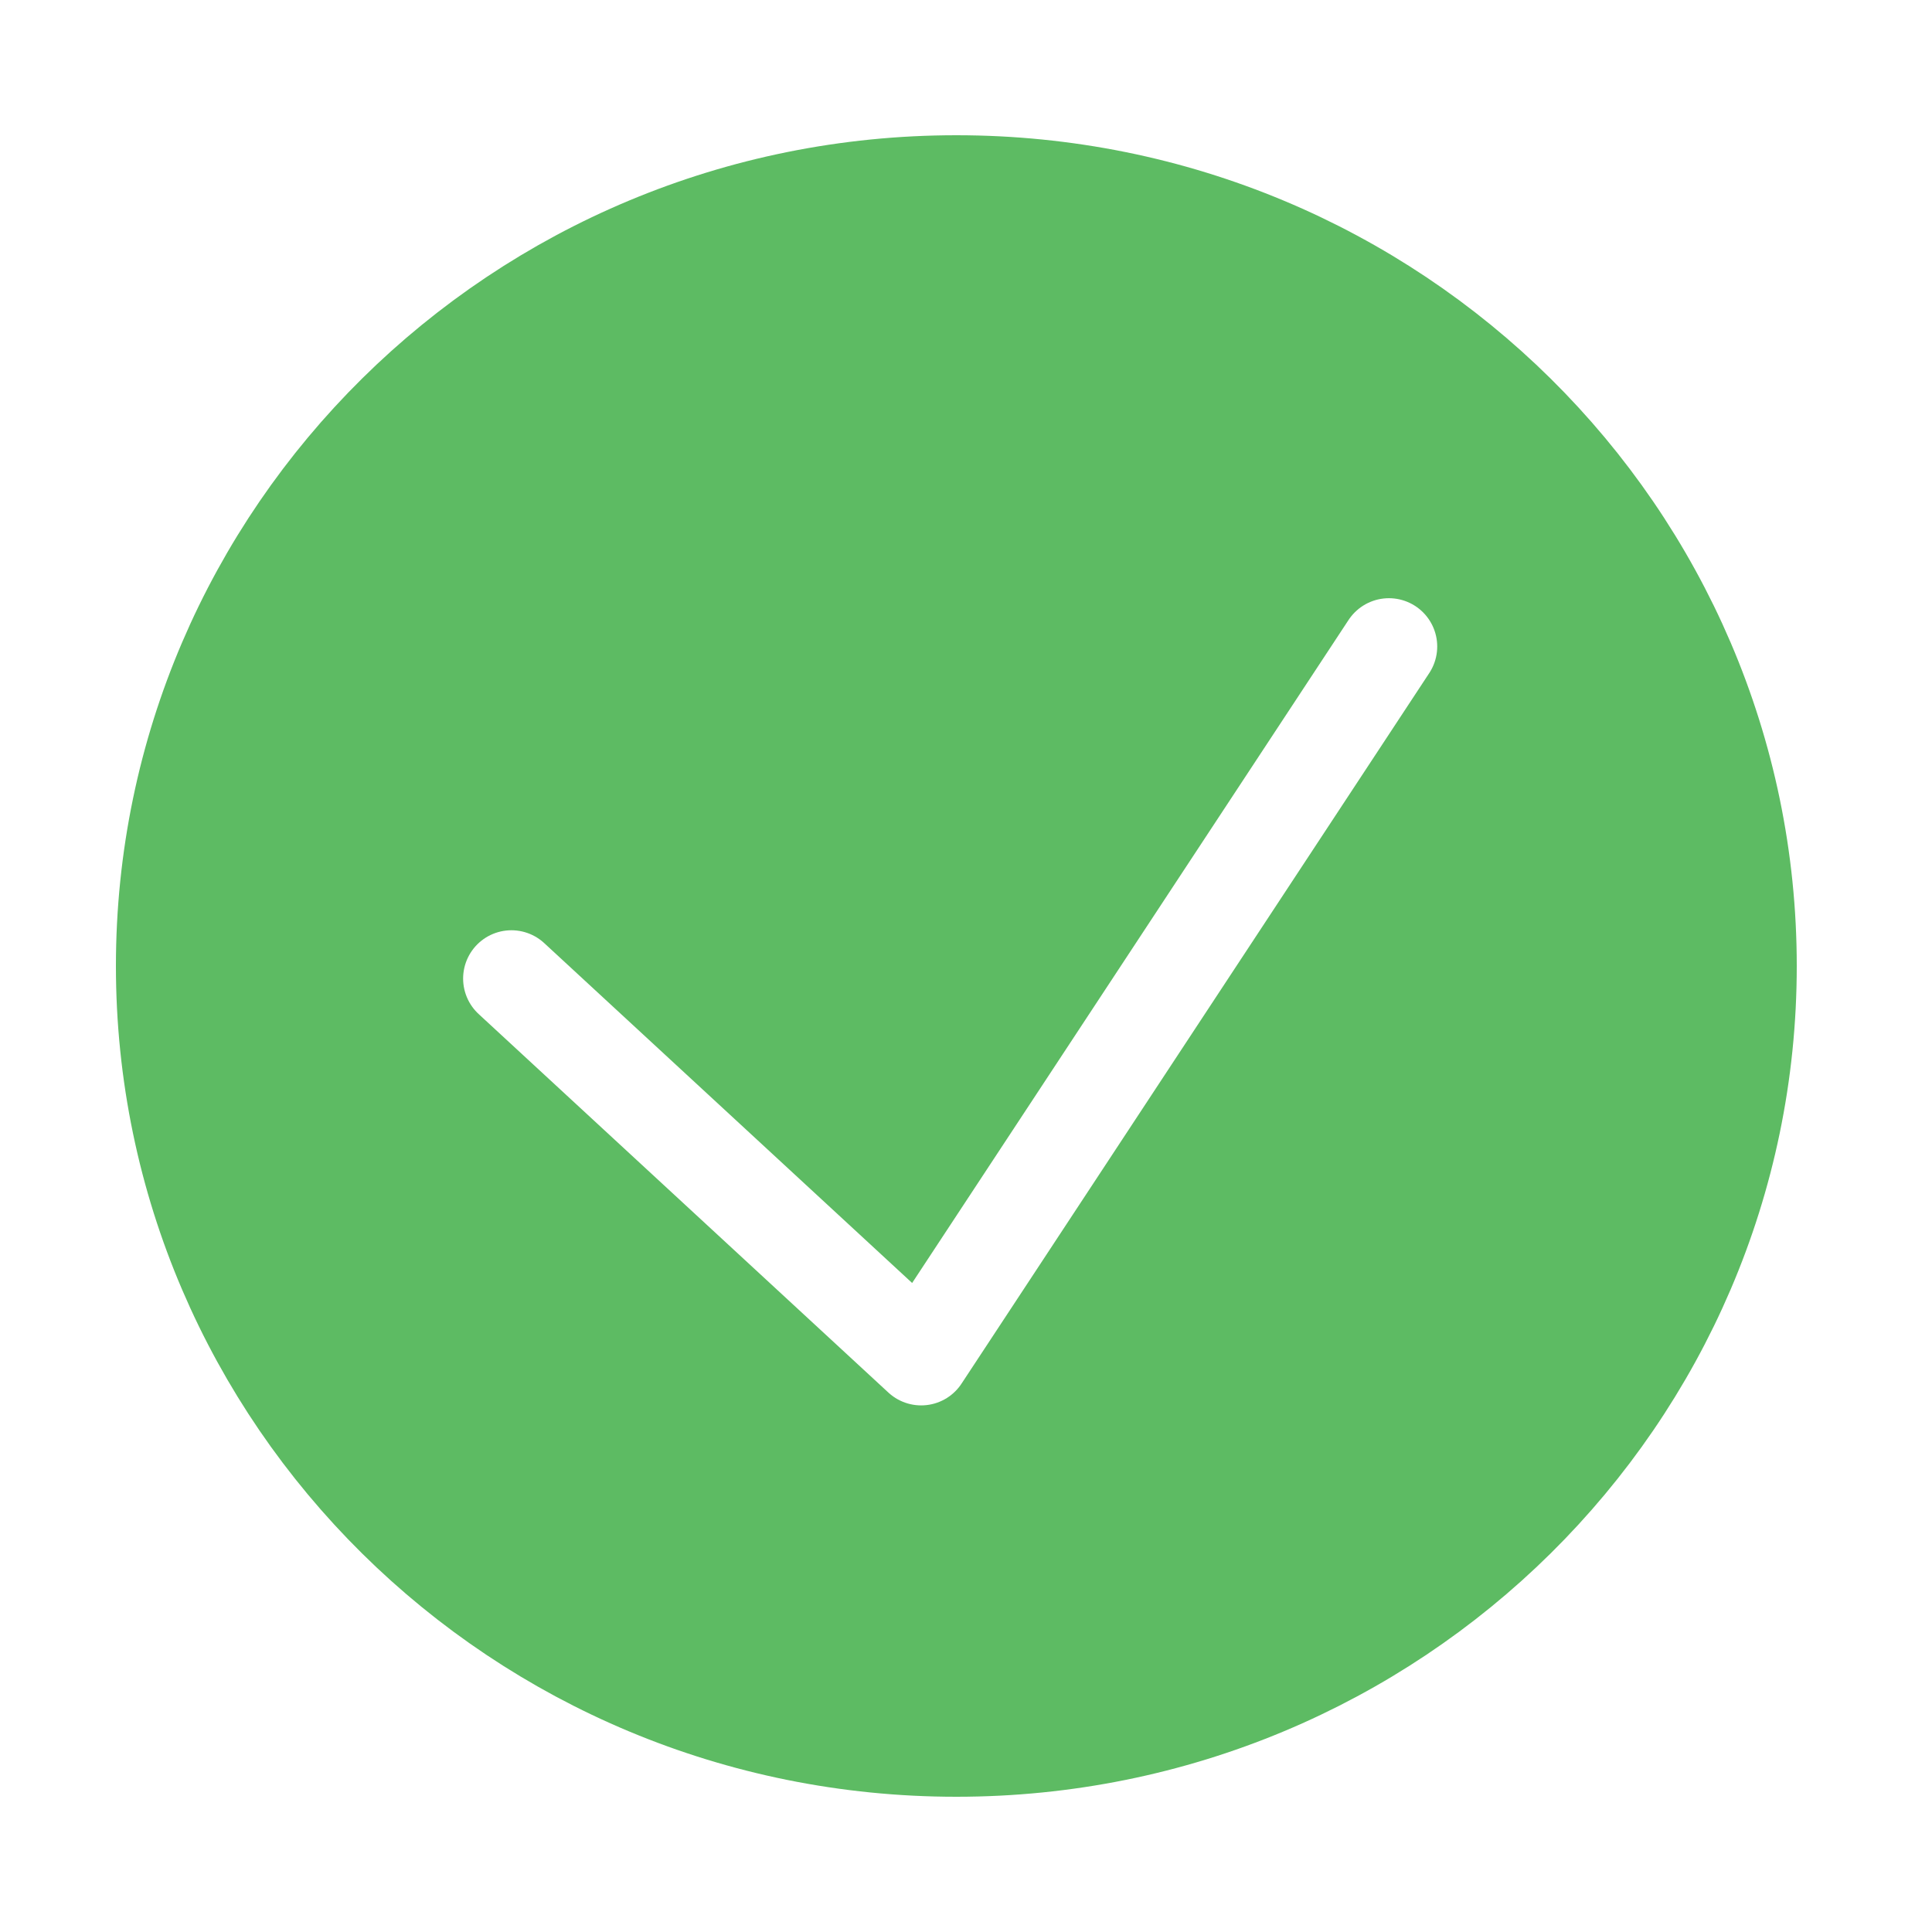
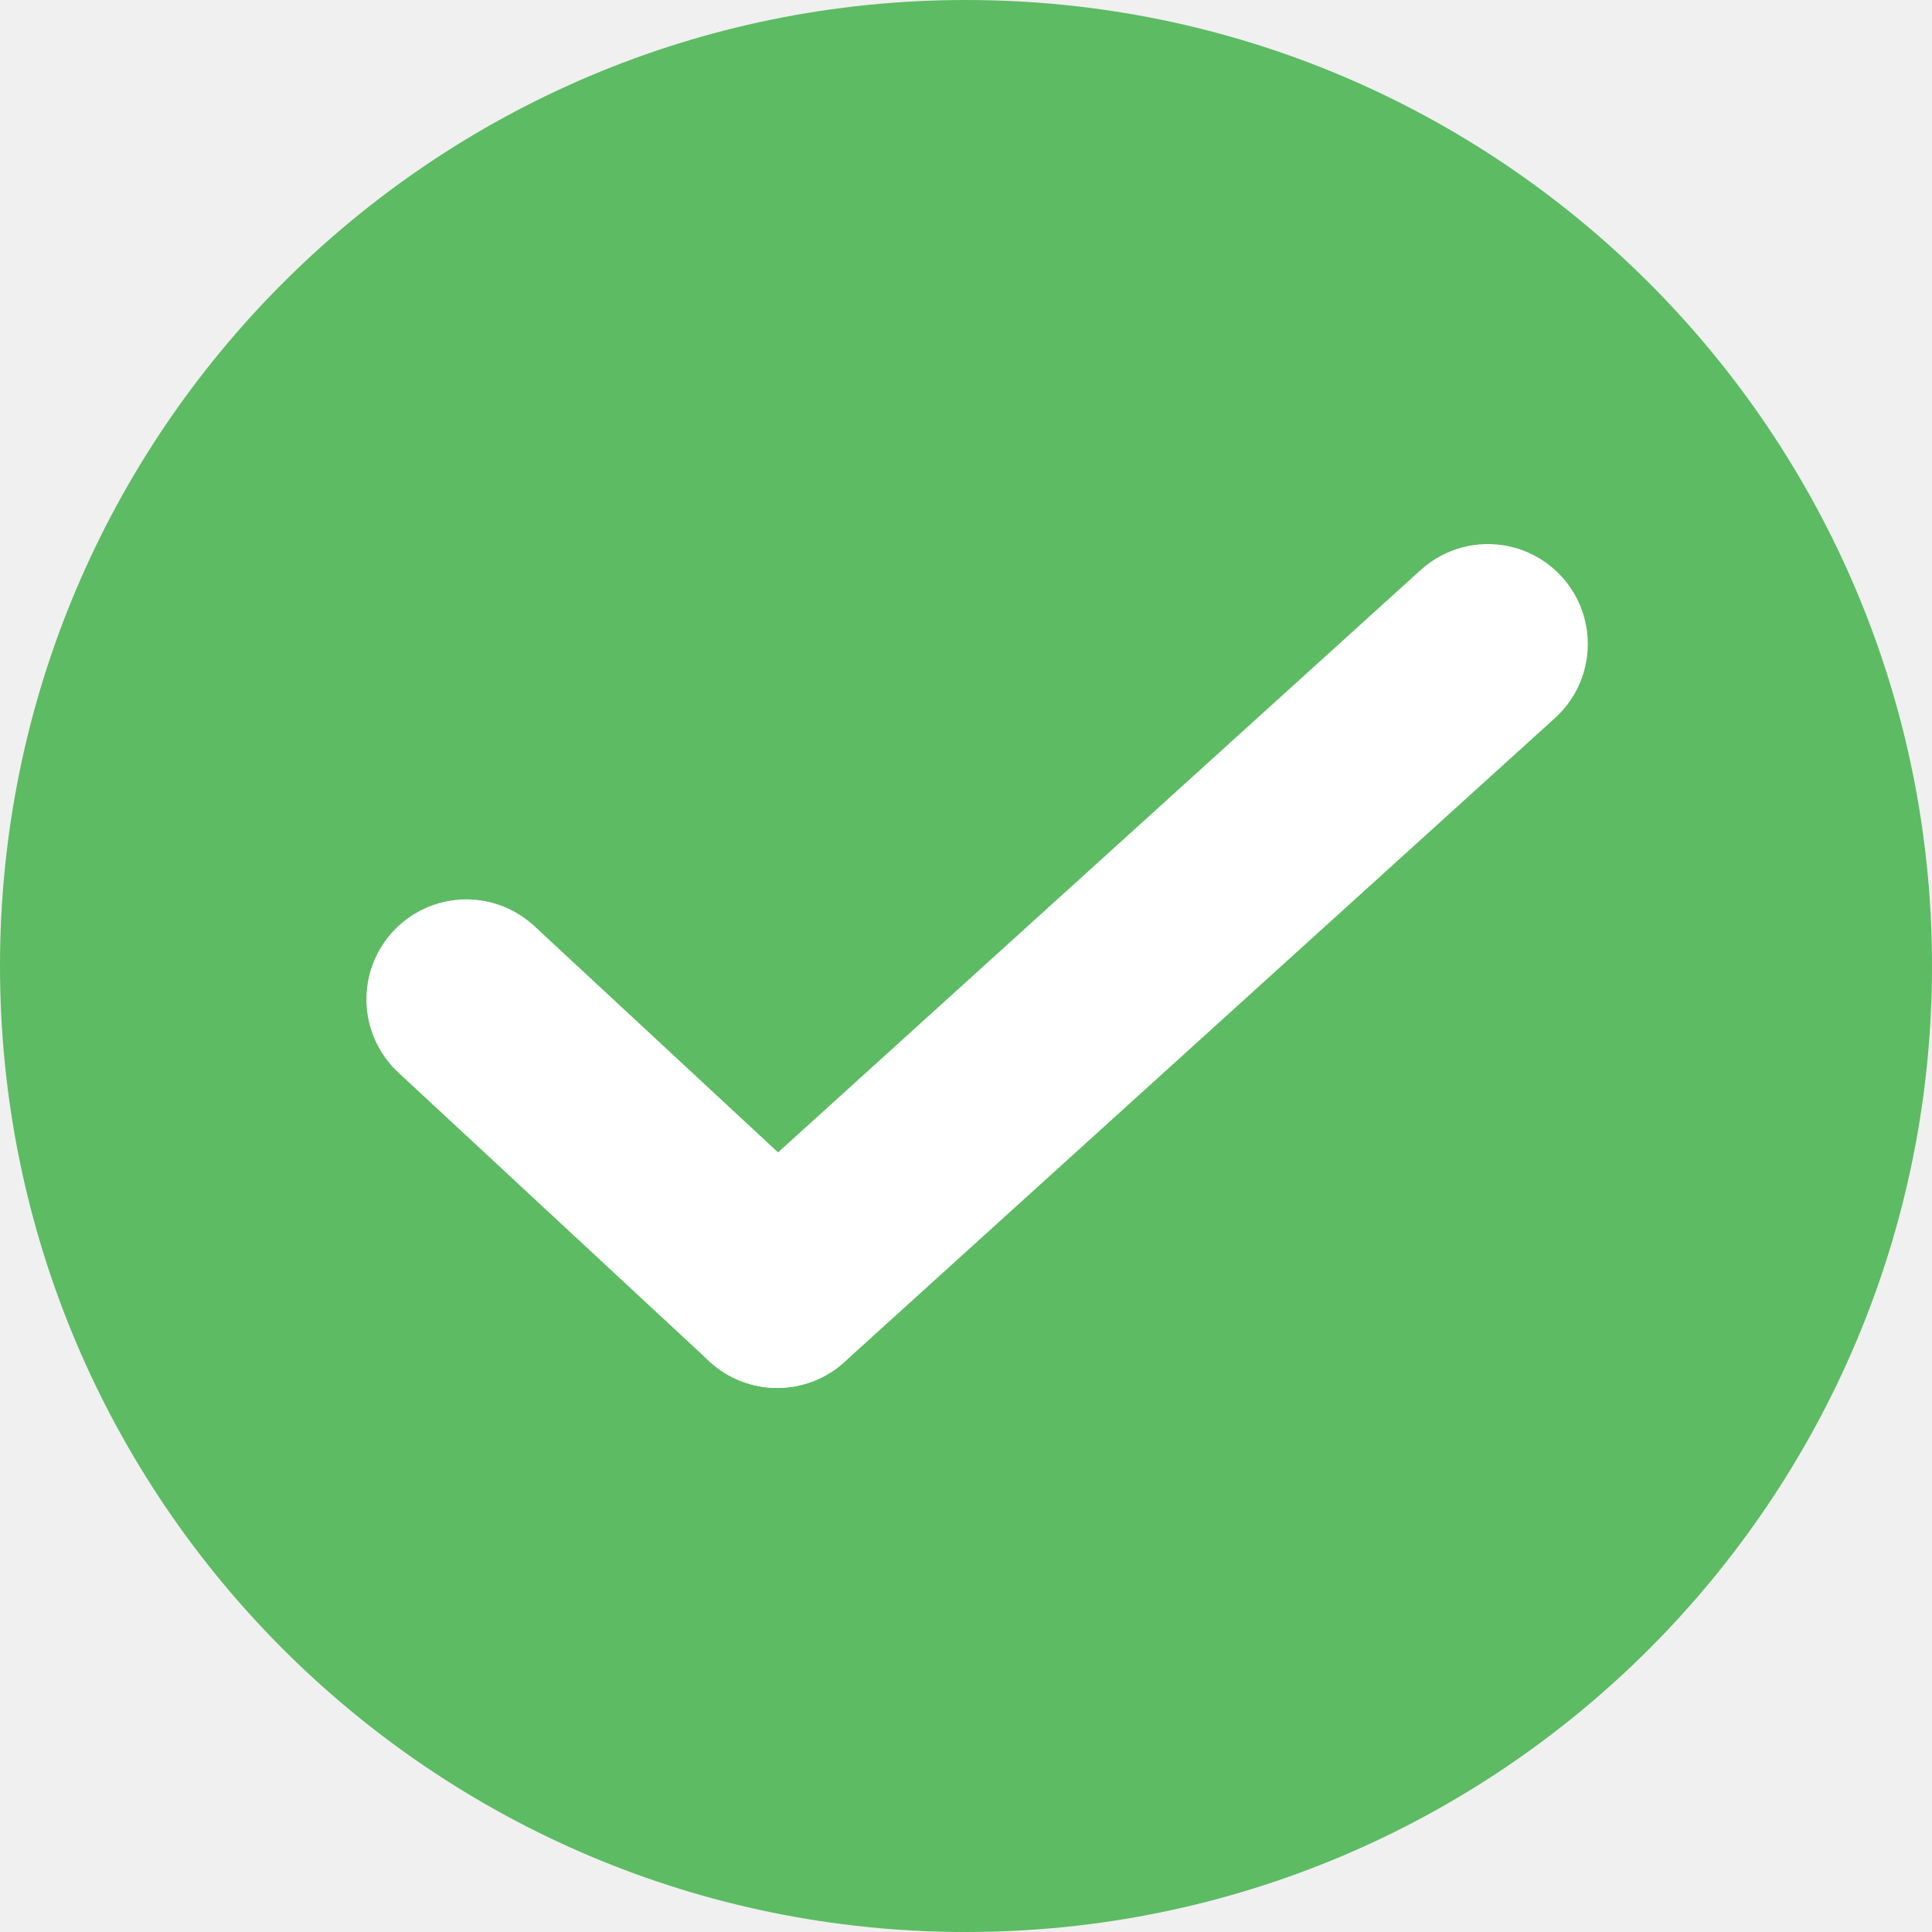
- <svg xmlns="http://www.w3.org/2000/svg" width="100" height="100" viewBox="0 0 100 100" fill="none">
-   <rect width="100" height="100" fill="white" />
-   <path d="M81.5 49.5C81.5 66.586 67.432 80.5 50 80.5C32.568 80.5 18.5 66.586 18.5 49.5C18.5 32.414 32.568 18.5 50 18.5C67.432 18.5 81.5 32.414 81.5 49.5Z" fill="#5DBB63" stroke="#5DBB63" stroke-width="5" />
-   <path d="M32 50.006L48.578 65.27L67.5 36.617" stroke="white" stroke-width="8" stroke-linecap="square" stroke-linejoin="round" />
-   <path d="M90.5 50C90.5 72.34 72.171 90.5 49.5 90.5C26.829 90.5 8.5 72.34 8.5 50C8.5 27.66 26.829 9.5 49.5 9.5C72.171 9.5 90.5 27.66 90.5 50Z" fill="#5DBB63" stroke="#5DBB63" stroke-width="5" />
-   <path d="M26.471 50.65L47.68 70.243L71.89 33.463" stroke="white" stroke-width="5" stroke-linecap="round" stroke-linejoin="round" />
+ <svg xmlns="http://www.w3.org/2000/svg" width="87" height="87" viewBox="0 0 87 87" fill="none">
+   <g clip-path="url(#clip0_439_4)">
+     <path d="M81.5 49.5C81.5 66.586 67.432 80.5 50 80.5C32.568 80.5 18.5 66.586 18.5 49.5C18.5 32.414 32.568 18.5 50 18.5C67.432 18.5 81.5 32.414 81.5 49.5Z" fill="#5DBB63" stroke="#5DBB63" stroke-width="5" />
+     <path d="M32 50.006L48.578 65.27L67.5 36.617" stroke="white" stroke-width="8" stroke-linecap="square" stroke-linejoin="round" />
+     <circle cx="43.5" cy="43.5" r="41" fill="#5DBB63" stroke="#5DBB63" stroke-width="5" />
+     <path d="M21 45L35 58" stroke="white" stroke-width="9" stroke-linecap="round" />
+     <path d="M35 58L67 29" stroke="white" stroke-width="9" stroke-linecap="round" />
+   </g>
+   <defs>
+     <clipPath id="clip0_439_4">
+       <rect width="87" height="87" fill="white" />
+     </clipPath>
+   </defs>
</svg>
